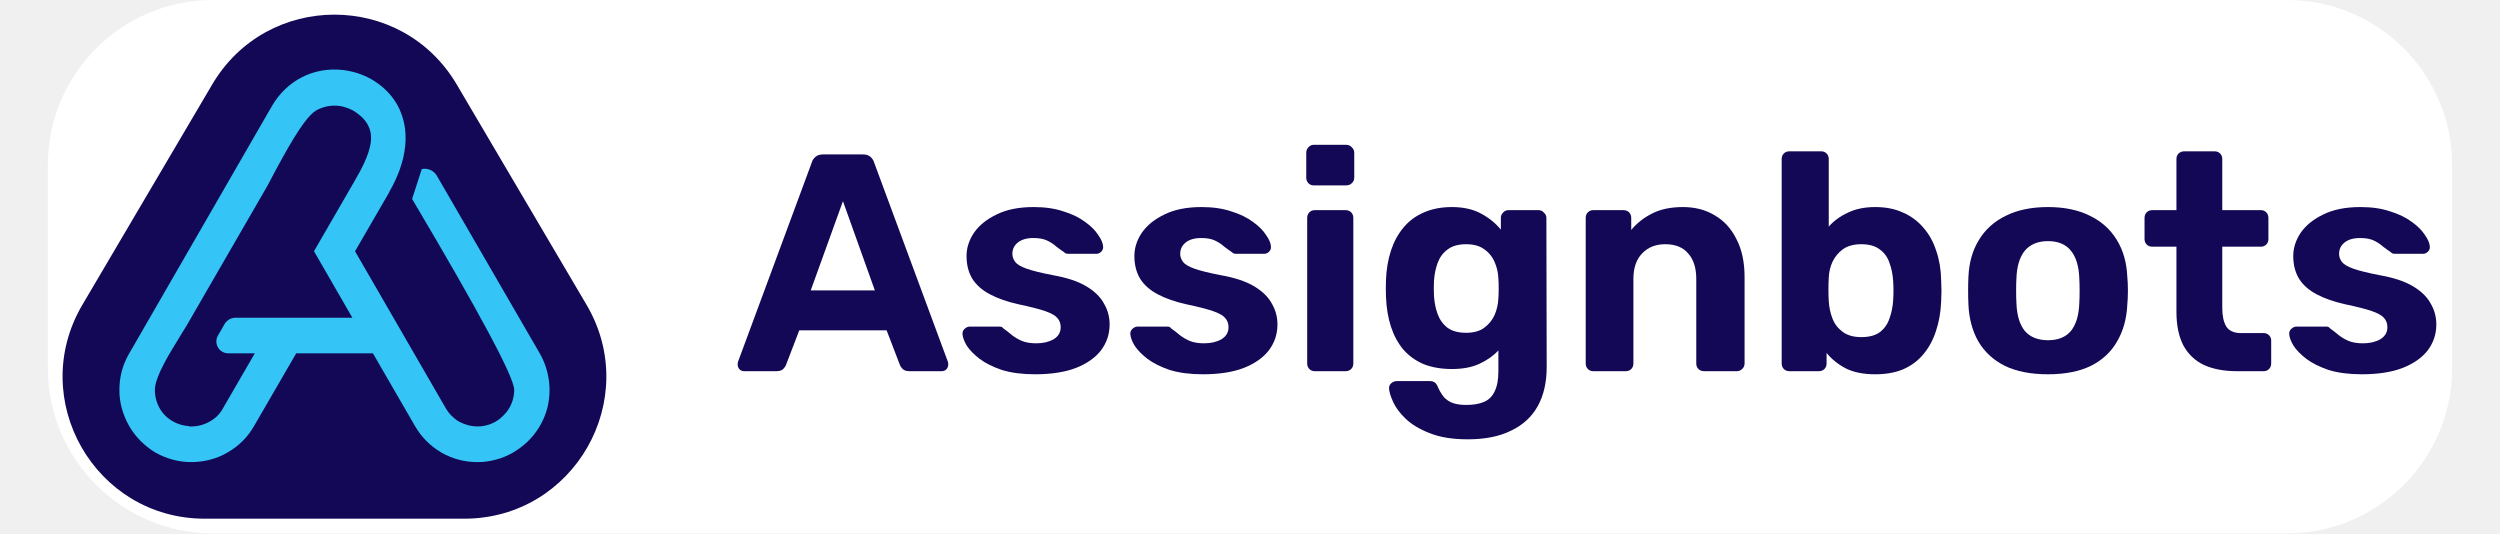
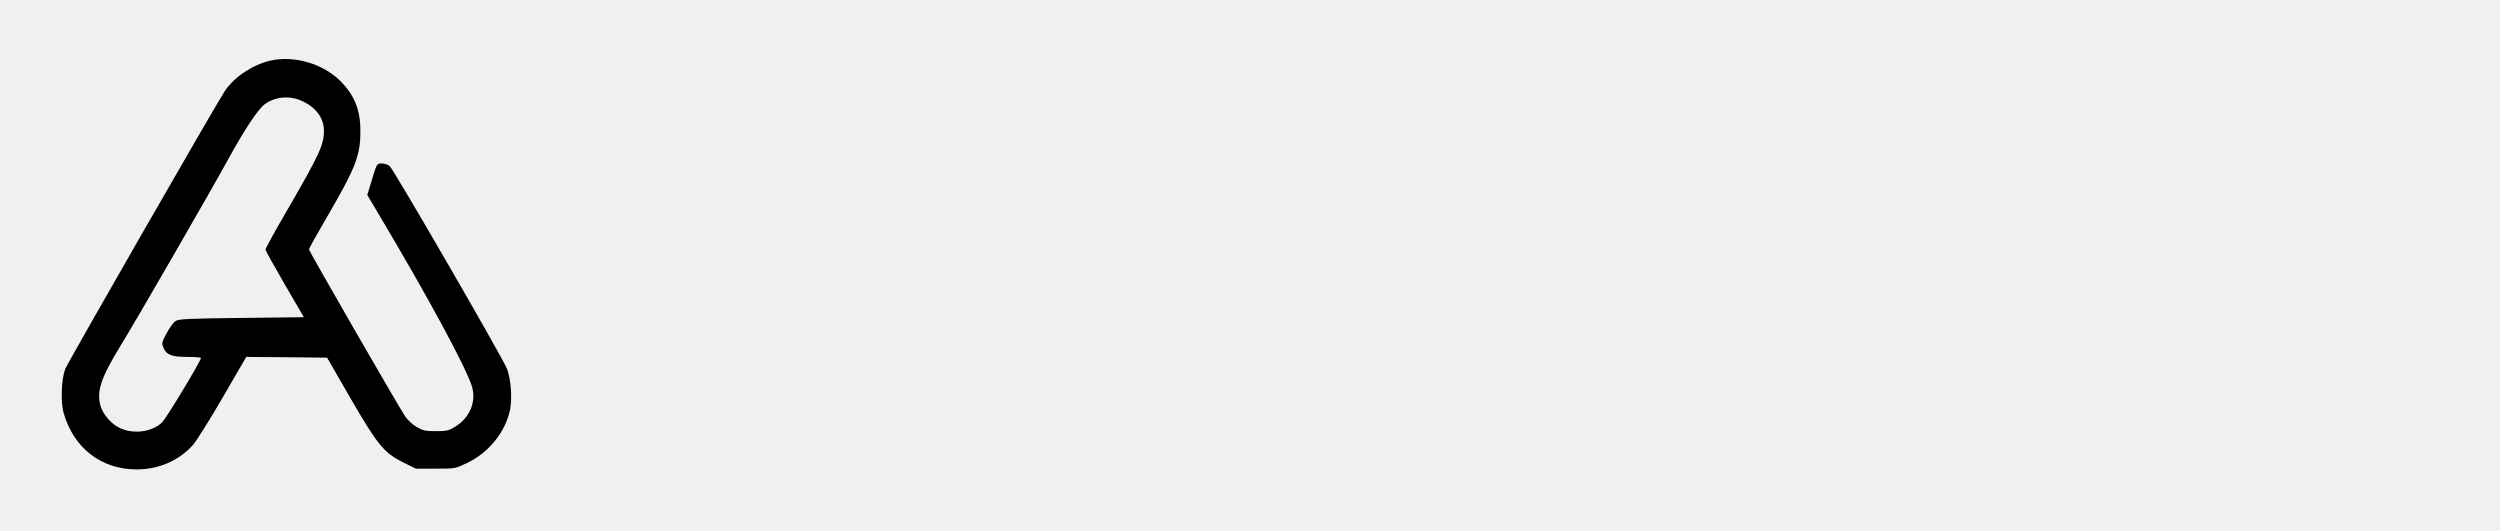
- <svg xmlns="http://www.w3.org/2000/svg" width="300" height="64" fill="none" viewBox="-3 -3 559 124">
-   <g id="deeditor_bgCarrier" stroke-width="0">
-     <rect id="dee_c_e" x="-3" y="-3" width="559" height="124" rx="38.4" fill="#ffffff" strokewidth="0" />
+ <svg xmlns="http://www.w3.org/2000/svg" version="1.0" width="1667pt" height="354pt" viewBox="0 0 1667 354" preserveAspectRatio="xMidYMid meet">
+   <g transform="translate(0,354) scale(0.1,-0.1)" fill="#000000" stroke="none">
+     <path d="M1804 3136 c-118 -27 -239 -107 -303 -200 -50 -73 -1047 -1809 -1066 -1856 -26 -67 -32 -221 -10 -296 67 -232 251 -374 485 -374 148 0 280 57 375 161 22 24 112 167 199 317 l158 272 270 -2 269 -3 153 -265 c184 -318 226 -369 354 -433 l85 -42 131 0 c131 0 131 0 209 37 147 70 256 206 288 355 15 77 6 204 -20 273 -27 71 -755 1329 -783 1353 -11 9 -35 17 -52 17 -33 0 -33 0 -65 -105 l-32 -105 79 -133 c328 -551 577 -1012 618 -1141 32 -102 -12 -210 -110 -271 -44 -27 -58 -30 -130 -30 -70 0 -87 4 -128 28 -26 15 -60 46 -76 70 -44 65 -642 1103 -642 1114 0 6 55 104 122 219 191 328 222 408 221 574 0 140 -42 241 -139 335 -115 112 -305 166 -460 131z m211 -270 c93 -43 145 -114 145 -198 0 -94 -30 -158 -243 -526 -81 -139 -147 -259 -147 -265 0 -7 58 -111 128 -232 l128 -220 -416 -5 c-361 -4 -419 -7 -440 -21 -14 -9 -40 -46 -59 -81 -32 -60 -34 -67 -21 -97 19 -47 55 -61 160 -61 49 0 90 -3 90 -7 0 -19 -230 -401 -259 -429 -67 -66 -197 -82 -288 -35 -54 27 -108 91 -123 146 -27 97 3 187 137 405 103 167 604 1036 713 1235 107 196 200 336 244 369 69 52 169 61 251 22z" />
  </g>
-   <path fill="#130856" d="M35.207 16.65c12.764-21.663 44.098-21.663 56.862 0l30.166 51.194c12.962 21.999-2.898 49.753-28.432 49.753h-60.33c-25.534 0-41.394-27.754-28.432-49.753L35.207 16.65Z" />
-   <path fill="#34c5f6" fill-rule="evenodd" d="M22.08 102.258c2.52 1.4 5.34 2.18 8.21 2.18h.35c2.89-.07 5.69-.78 8.15-2.25 2.6-1.47 4.71-3.59 6.18-6.18l9.77-16.86h17.84l9.76 16.86c1.47 2.59 3.59 4.7 6.11 6.18 2.52 1.47 5.41 2.25 8.35 2.25h.28c1.4 0 2.74-.22 4.07-.57 1.48-.35 2.81-.98 4.08-1.68l.07-.07c3.86-2.25 6.6-5.83 7.79-10.12 1.13-4.28.5-8.92-1.69-12.78L87.448 37.869a3.273 3.273 0 0 0-3.508-1.561l-2.25 6.95c15.826 26.686 23.74 41.483 23.74 44.39 0 2.25-.91 4.43-2.53 5.97-1.54 1.62-3.72 2.53-5.97 2.53-1.54 0-3.02-.42-4.35-1.13a8.804 8.804 0 0 1-3.09-3.15l-21.07-36.45 7.94-13.7.07-.2c3.79-6.53 5.62-14.69 1.05-21.36-1.4-1.97-3.16-3.51-5.2-4.7-2.1-1.2-4.35-1.9-6.67-2.18-6.88-.77-13.06 2.46-16.5 8.36l-33.22 57.59a16.376 16.376 0 0 0-2.25 8.29c-.07 2.95.78 5.9 2.25 8.5 1.48 2.6 3.65 4.7 6.18 6.25l.01-.01Zm5.54-26.9c.57-.91 1.13-1.82 1.69-2.74l18.76-32.45c.63-1.19 1.26-2.39 1.89-3.58 1.76-3.16 6.4-12.15 9.42-13.91a8.86 8.86 0 0 1 4.28-1.12c1.55 0 2.95.42 4.28 1.12 2.82 1.69 4.57 4.01 4.15 7.38-.42 3.09-2.25 6.39-3.79 9.06l-9.42 16.29 8.92 15.46H40.671a3 3 0 0 0-2.598 1.5l-1.524 2.64a2.76 2.76 0 0 0 2.39 4.14h6.18l-7.37 12.72a7.557 7.557 0 0 1-3.02 3.09c-1.33.77-2.81 1.19-4.29 1.19h-.63v-.07c-2.04-.14-4-.98-5.47-2.39-1.62-1.61-2.46-3.79-2.46-6.04 0-3.23 4-9.41 5.76-12.29h-.02Z" clip-rule="evenodd" />
-   <path fill="#130856" d="M291.523 83.301c-.48 0-.888-.168-1.224-.504-.336-.336-.504-.768-.504-1.296v-33.84c0-.528.168-.96.504-1.296a1.666 1.666 0 0 1 1.224-.504h7.2c.528 0 .96.168 1.296.504.336.336.504.768.504 1.296v33.84c0 .528-.168.96-.504 1.296-.336.336-.768.504-1.296.504h-7.2ZM291.307 40.101c-.48 0-.888-.168-1.224-.504-.336-.336-.504-.768-.504-1.296v-5.76c0-.528.168-.96.504-1.296.336-.384.744-.576 1.224-.576h7.56c.528 0 .96.192 1.296.576.384.336.576.768.576 1.296v5.76c0 .528-.192.96-.576 1.296-.336.336-.768.504-1.296.504h-7.56Z" />
-   <path fill="#130856" fill-rule="evenodd" d="M415.019 82.653c1.824.912 4.104 1.368 6.84 1.368 2.496 0 4.656-.384 6.48-1.152 1.872-.816 3.432-1.968 4.68-3.456 1.296-1.536 2.28-3.336 2.952-5.4.72-2.112 1.128-4.44 1.224-6.984.048-.912.072-1.728.072-2.448 0-.768-.024-1.584-.072-2.448-.048-2.496-.432-4.776-1.152-6.84-.672-2.064-1.656-3.84-2.952-5.328a12.844 12.844 0 0 0-4.752-3.528c-1.824-.864-3.984-1.296-6.48-1.296-2.448 0-4.56.432-6.336 1.296-1.776.816-3.264 1.896-4.464 3.24V33.981c0-.528-.168-.96-.504-1.296a1.666 1.666 0 0 0-1.224-.504h-7.416c-.528 0-.96.168-1.296.504-.336.336-.504.768-.504 1.296v47.52c0 .528.168.96.504 1.296.336.336.768.504 1.296.504h6.84c.528 0 .96-.168 1.296-.504.336-.336.504-.768.504-1.296v-2.448c1.152 1.44 2.64 2.64 4.464 3.6Zm7.92-8.424c-1.056.768-2.496 1.152-4.32 1.152-1.776 0-3.216-.408-4.32-1.224-1.104-.816-1.896-1.848-2.376-3.096a13.707 13.707 0 0 1-.864-4.032 52.047 52.047 0 0 1-.072-2.736c0-.912.024-1.8.072-2.664.048-1.344.336-2.592.864-3.744a7.718 7.718 0 0 1 2.448-2.952c1.104-.768 2.52-1.152 4.248-1.152 1.824 0 3.264.408 4.32 1.224 1.056.768 1.8 1.8 2.232 3.096.48 1.296.768 2.712.864 4.248a34.632 34.632 0 0 1 0 4.464c-.096 1.536-.384 2.952-.864 4.248-.432 1.296-1.176 2.352-2.232 3.168Z" clip-rule="evenodd" />
-   <path fill="#130856" d="M498.303 81.861c2.112.96 4.657 1.44 7.633 1.44h6.263c.481 0 .888-.168 1.224-.504.336-.336.505-.768.505-1.296v-5.328c0-.48-.169-.888-.505-1.224a1.665 1.665 0 0 0-1.224-.504h-5.255c-1.632 0-2.784-.504-3.456-1.512-.624-1.056-.936-2.496-.936-4.32V54.357h9c.48 0 .888-.168 1.224-.504.336-.336.504-.768.504-1.296v-4.896c0-.528-.168-.96-.504-1.296a1.666 1.666 0 0 0-1.224-.504h-9v-11.88c0-.528-.168-.96-.504-1.296-.336-.336-.769-.504-1.297-.504h-7.056c-.48 0-.911.168-1.295.504-.336.336-.504.768-.504 1.296v11.88h-5.616c-.529 0-.96.168-1.296.504-.336.336-.505.768-.505 1.296v4.896c0 .528.169.96.505 1.296.336.336.767.504 1.296.504h5.616v15.12c0 3.12.527 5.712 1.583 7.776 1.104 2.064 2.712 3.6 4.824 4.608ZM527.265 83.013c2.16.672 4.728 1.008 7.704 1.008 3.744 0 6.888-.48 9.432-1.44 2.592-1.008 4.56-2.376 5.904-4.104 1.344-1.776 2.016-3.792 2.016-6.048a9.443 9.443 0 0 0-1.296-4.824c-.816-1.536-2.184-2.88-4.104-4.032-1.92-1.152-4.512-2.016-7.776-2.592-2.736-.528-4.776-1.032-6.12-1.512-1.344-.48-2.232-1.008-2.664-1.584-.432-.576-.648-1.2-.648-1.872 0-1.056.408-1.92 1.224-2.592.864-.72 2.088-1.08 3.672-1.08 1.296 0 2.352.192 3.168.576.816.384 1.512.84 2.088 1.368.624.48 1.224.912 1.8 1.296.144.144.312.264.504.36.192.048.408.072.648.072h6.408c.432 0 .816-.168 1.152-.504.336-.336.48-.744.432-1.224-.048-.768-.432-1.656-1.152-2.664-.672-1.056-1.68-2.064-3.024-3.024-1.344-1.008-3.024-1.824-5.04-2.448-1.968-.672-4.272-1.008-6.912-1.008-3.456 0-6.336.576-8.64 1.728-2.304 1.104-4.056 2.52-5.256 4.248-1.152 1.728-1.728 3.528-1.728 5.4 0 2.064.456 3.84 1.368 5.328.912 1.44 2.28 2.64 4.104 3.6 1.824.96 4.032 1.728 6.624 2.304 2.736.576 4.8 1.104 6.192 1.584 1.392.48 2.328 1.008 2.808 1.584.528.576.792 1.296.792 2.16 0 1.2-.552 2.136-1.656 2.808-1.104.624-2.448.936-4.032.936-1.344 0-2.472-.192-3.384-.576a10.823 10.823 0 0 1-2.304-1.368 23.992 23.992 0 0 0-1.944-1.512c-.144-.192-.288-.312-.432-.36a1.359 1.359 0 0 0-.432-.072h-6.984c-.384 0-.768.168-1.152.504-.384.336-.552.768-.504 1.296.048.72.384 1.608 1.008 2.664.672 1.008 1.656 2.016 2.952 3.024 1.344 1.008 3.072 1.872 5.184 2.592Z" />
-   <path fill="#130856" fill-rule="evenodd" d="M462.04 84.021c-3.984 0-7.32-.648-10.008-1.944-2.688-1.344-4.752-3.24-6.192-5.688-1.392-2.448-2.16-5.304-2.304-8.568-.048-.96-.072-2.04-.072-3.24 0-1.248.024-2.328.072-3.24.144-3.312.96-6.168 2.448-8.568 1.488-2.448 3.576-4.32 6.264-5.616 2.688-1.344 5.952-2.016 9.792-2.016 3.792 0 7.032.672 9.72 2.016 2.688 1.296 4.776 3.168 6.264 5.616 1.488 2.4 2.304 5.256 2.448 8.568.096.912.144 1.992.144 3.24 0 1.2-.048 2.28-.144 3.24-.144 3.264-.936 6.12-2.376 8.568-1.392 2.448-3.432 4.344-6.12 5.688-2.688 1.296-6 1.944-9.936 1.944Zm0-7.92c2.352 0 4.128-.72 5.328-2.16 1.2-1.488 1.848-3.648 1.944-6.48.048-.72.072-1.68.072-2.88s-.024-2.16-.072-2.88c-.096-2.784-.744-4.92-1.944-6.408-1.2-1.488-2.976-2.232-5.328-2.232-2.352 0-4.152.744-5.4 2.232-1.2 1.488-1.848 3.624-1.944 6.408-.048.72-.072 1.68-.072 2.88s.024 2.16.072 2.88c.096 2.832.744 4.992 1.944 6.48 1.248 1.44 3.048 2.16 5.4 2.16Z" clip-rule="evenodd" />
-   <path fill="#130856" d="M356.281 83.301c-.48 0-.888-.168-1.224-.504-.336-.336-.504-.768-.504-1.296v-33.84c0-.528.168-.96.504-1.296a1.666 1.666 0 0 1 1.224-.504h7.056c.528 0 .96.168 1.296.504.336.336.504.768.504 1.296v2.808c1.248-1.536 2.856-2.808 4.824-3.816s4.368-1.512 7.2-1.512 5.304.648 7.416 1.944c2.16 1.248 3.84 3.096 5.04 5.544 1.248 2.4 1.872 5.328 1.872 8.784v20.088c0 .528-.192.96-.576 1.296a1.666 1.666 0 0 1-1.224.504h-7.632c-.528 0-.96-.168-1.296-.504-.336-.336-.504-.768-.504-1.296V61.845c0-2.544-.624-4.512-1.872-5.904-1.2-1.44-2.976-2.16-5.328-2.16-2.256 0-4.056.72-5.4 2.16-1.344 1.392-2.016 3.36-2.016 5.904v19.656c0 .528-.168.96-.504 1.296a1.666 1.666 0 0 1-1.224.504h-7.632Z" />
-   <path fill="#130856" fill-rule="evenodd" d="M318.265 97.701c2.352.96 5.304 1.44 8.856 1.44 4.032 0 7.392-.672 10.08-2.016 2.736-1.296 4.8-3.192 6.192-5.688 1.392-2.496 2.088-5.544 2.088-9.144l-.072-34.632c0-.48-.192-.888-.576-1.224-.336-.384-.744-.576-1.224-.576h-7.056c-.48 0-.888.192-1.224.576a1.666 1.666 0 0 0-.504 1.224v2.736c-1.2-1.488-2.736-2.736-4.608-3.744-1.872-1.008-4.128-1.512-6.768-1.512-2.496 0-4.704.432-6.624 1.296-1.872.816-3.432 1.992-4.68 3.528-1.248 1.488-2.208 3.264-2.88 5.328-.672 2.064-1.056 4.344-1.152 6.84a50.576 50.576 0 0 0 0 3.816c.096 2.592.48 4.92 1.152 6.984.672 2.064 1.632 3.84 2.88 5.328 1.248 1.44 2.808 2.568 4.68 3.384 1.92.768 4.128 1.152 6.624 1.152 2.544 0 4.68-.408 6.408-1.224 1.776-.816 3.24-1.848 4.392-3.096v4.824c0 1.968-.288 3.528-.864 4.68-.528 1.152-1.344 1.968-2.448 2.448-1.104.48-2.496.72-4.176.72-1.488 0-2.688-.216-3.6-.648-.864-.432-1.512-.984-1.944-1.656a9.85 9.85 0 0 1-1.008-1.8c-.192-.528-.456-.912-.792-1.152-.288-.192-.648-.288-1.08-.288h-7.704c-.48 0-.912.168-1.296.504-.384.336-.552.768-.504 1.296.048.72.36 1.728.936 3.024.576 1.296 1.536 2.592 2.88 3.888 1.392 1.344 3.264 2.472 5.616 3.384Zm12.672-24.48c-1.056.768-2.448 1.152-4.176 1.152-1.824 0-3.264-.384-4.32-1.152-1.056-.816-1.824-1.872-2.304-3.168-.48-1.296-.768-2.736-.864-4.32a39.776 39.776 0 0 1 0-3.384c.096-1.536.384-2.952.864-4.248.48-1.296 1.248-2.328 2.304-3.096 1.056-.816 2.496-1.224 4.32-1.224 1.728 0 3.12.384 4.176 1.152a6.87 6.87 0 0 1 2.448 3.024 10.3 10.3 0 0 1 .864 3.816c.048.528.072 1.296.072 2.304 0 .96-.024 1.704-.072 2.232a10.896 10.896 0 0 1-.864 3.888c-.528 1.2-1.344 2.208-2.448 3.024Z" clip-rule="evenodd" />
-   <path fill="#130856" d="M257.827 83.013c2.16.672 4.728 1.008 7.704 1.008 3.744 0 6.888-.48 9.432-1.44 2.592-1.008 4.56-2.376 5.904-4.104 1.344-1.776 2.016-3.792 2.016-6.048a9.443 9.443 0 0 0-1.296-4.824c-.816-1.536-2.184-2.88-4.104-4.032-1.92-1.152-4.512-2.016-7.776-2.592-2.736-.528-4.776-1.032-6.12-1.512-1.344-.48-2.232-1.008-2.664-1.584-.432-.576-.648-1.2-.648-1.872 0-1.056.408-1.92 1.224-2.592.864-.72 2.088-1.08 3.672-1.08 1.296 0 2.352.192 3.168.576.816.384 1.512.84 2.088 1.368.624.48 1.224.912 1.8 1.296.144.144.312.264.504.36.192.048.408.072.648.072h6.408c.432 0 .816-.168 1.152-.504.336-.336.48-.744.432-1.224-.048-.768-.432-1.656-1.152-2.664-.672-1.056-1.68-2.064-3.024-3.024-1.344-1.008-3.024-1.824-5.04-2.448-1.968-.672-4.272-1.008-6.912-1.008-3.456 0-6.336.576-8.64 1.728-2.304 1.104-4.056 2.52-5.256 4.248-1.152 1.728-1.728 3.528-1.728 5.4 0 2.064.456 3.84 1.368 5.328.912 1.44 2.28 2.64 4.104 3.6 1.824.96 4.032 1.728 6.624 2.304 2.736.576 4.8 1.104 6.192 1.584 1.392.48 2.328 1.008 2.808 1.584.528.576.792 1.296.792 2.16 0 1.2-.552 2.136-1.656 2.808-1.104.624-2.448.936-4.032.936-1.344 0-2.472-.192-3.384-.576a10.823 10.823 0 0 1-2.304-1.368 23.992 23.992 0 0 0-1.944-1.512c-.144-.192-.288-.312-.432-.36a1.359 1.359 0 0 0-.432-.072h-6.984c-.384 0-.768.168-1.152.504-.384.336-.552.768-.504 1.296.048.72.384 1.608 1.008 2.664.672 1.008 1.656 2.016 2.952 3.024 1.344 1.008 3.072 1.872 5.184 2.592ZM226.508 84.021c-2.976 0-5.544-.336-7.704-1.008-2.112-.72-3.84-1.584-5.184-2.592-1.296-1.008-2.28-2.016-2.952-3.024-.624-1.056-.96-1.944-1.008-2.664-.048-.528.12-.96.504-1.296.384-.336.768-.504 1.152-.504h6.984c.144 0 .288.024.432.072.144.048.288.168.432.36.624.432 1.272.936 1.944 1.512.672.528 1.44.984 2.304 1.368.912.384 2.04.576 3.384.576 1.584 0 2.928-.312 4.032-.936 1.104-.672 1.656-1.608 1.656-2.808 0-.864-.264-1.584-.792-2.16-.48-.576-1.416-1.104-2.808-1.584s-3.456-1.008-6.192-1.584c-2.592-.576-4.8-1.344-6.624-2.304-1.824-.96-3.192-2.16-4.104-3.6-.912-1.488-1.368-3.264-1.368-5.328 0-1.872.576-3.672 1.728-5.4 1.2-1.728 2.952-3.144 5.256-4.248 2.304-1.152 5.184-1.728 8.64-1.728 2.64 0 4.944.336 6.912 1.008 2.016.624 3.696 1.44 5.04 2.448 1.344.96 2.352 1.968 3.024 3.024.72 1.008 1.104 1.896 1.152 2.664.048.48-.096.888-.432 1.224-.336.336-.72.504-1.152.504h-6.408c-.24 0-.456-.024-.648-.072a1.922 1.922 0 0 1-.504-.36 32.864 32.864 0 0 1-1.8-1.296c-.576-.528-1.272-.984-2.088-1.368-.816-.384-1.872-.576-3.168-.576-1.584 0-2.808.36-3.672 1.08-.816.672-1.224 1.536-1.224 2.592 0 .672.216 1.296.648 1.872.432.576 1.32 1.104 2.664 1.584s3.384.984 6.12 1.512c3.264.576 5.856 1.44 7.776 2.592 1.92 1.152 3.288 2.496 4.104 4.032a9.443 9.443 0 0 1 1.296 4.824c0 2.256-.672 4.272-2.016 6.048-1.344 1.728-3.312 3.096-5.904 4.104-2.544.96-5.688 1.44-9.432 1.44Z" />
-   <path fill="#130856" fill-rule="evenodd" d="M157.813 82.87c.288.287.648.431 1.08.431h7.488c.72 0 1.248-.168 1.584-.504.336-.336.552-.648.648-.936l3.096-8.064h20.304l3.096 8.064c.096.288.312.6.648.936.336.336.864.504 1.584.504h7.488c.432 0 .792-.144 1.08-.432.288-.336.432-.696.432-1.08 0-.24-.024-.456-.072-.648l-17.136-46.296a2.783 2.783 0 0 0-.864-1.368c-.432-.384-1.032-.576-1.8-.576h-9.216c-.768 0-1.368.192-1.8.576-.432.384-.72.84-.864 1.368l-17.136 46.296a2.677 2.677 0 0 0-.072.648c0 .384.144.744.432 1.08Zm31.464-18.36h-14.904l7.488-20.737 7.416 20.736Z" clip-rule="evenodd" />
</svg>
